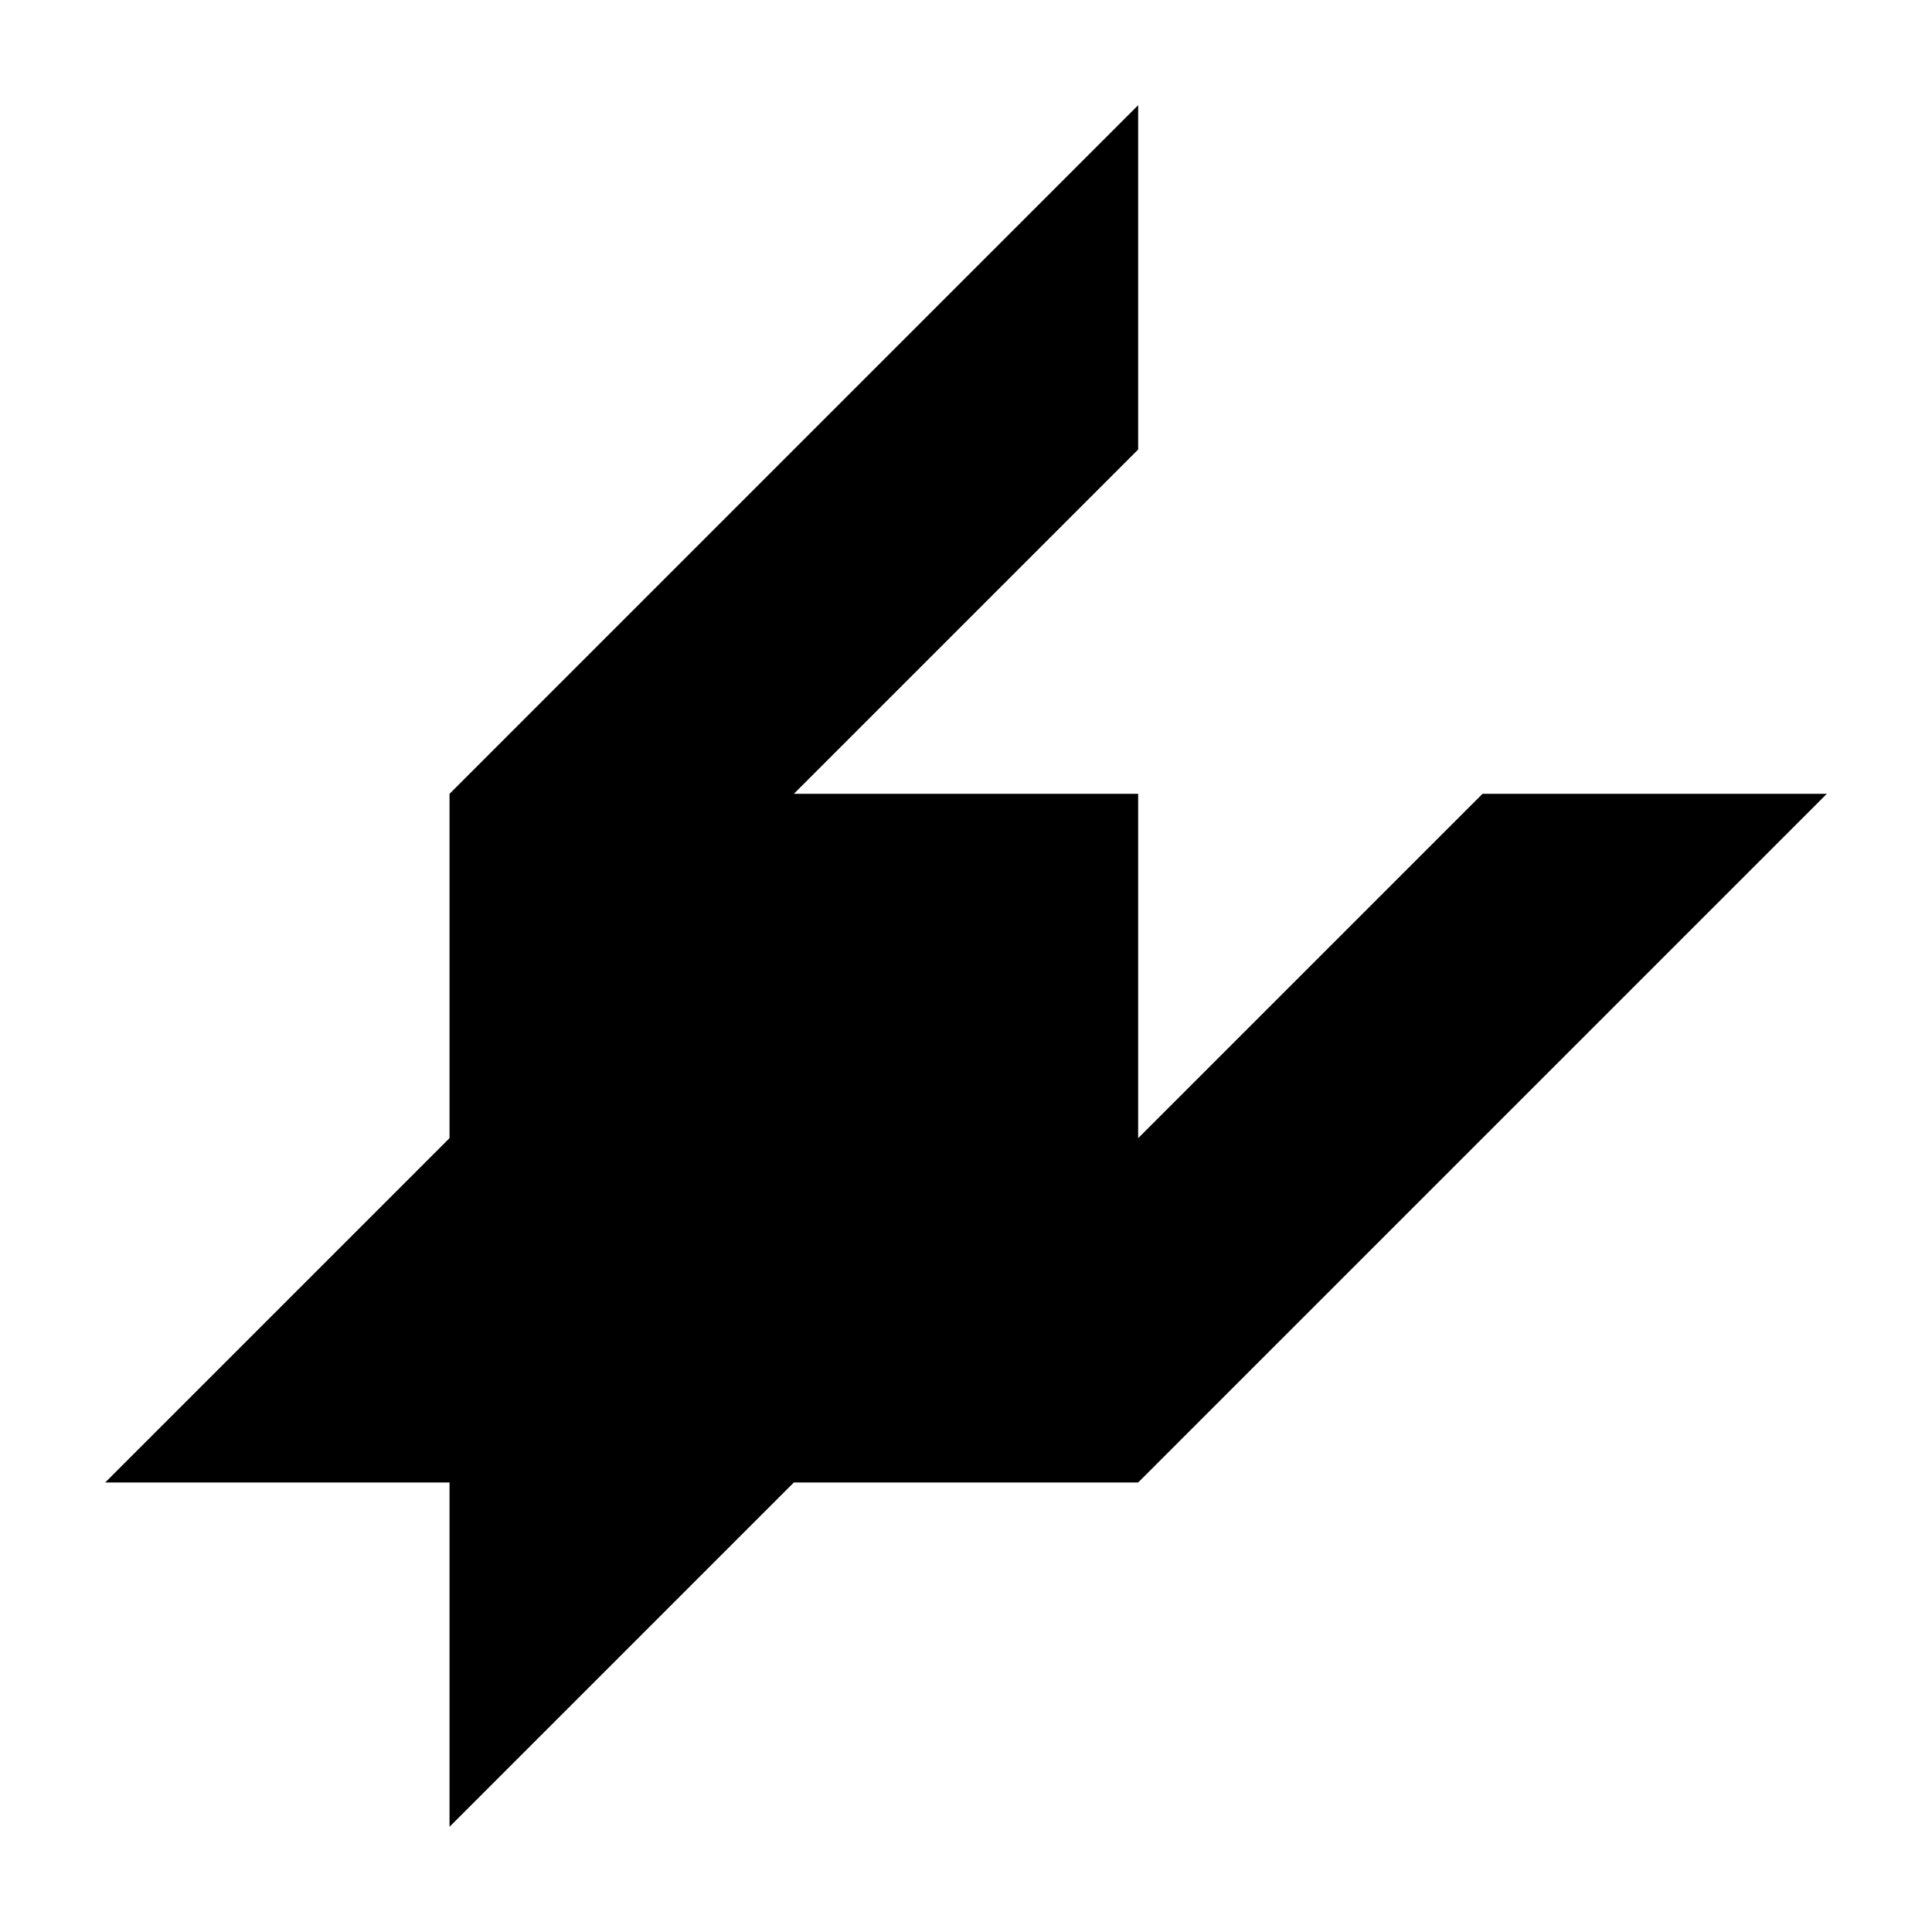
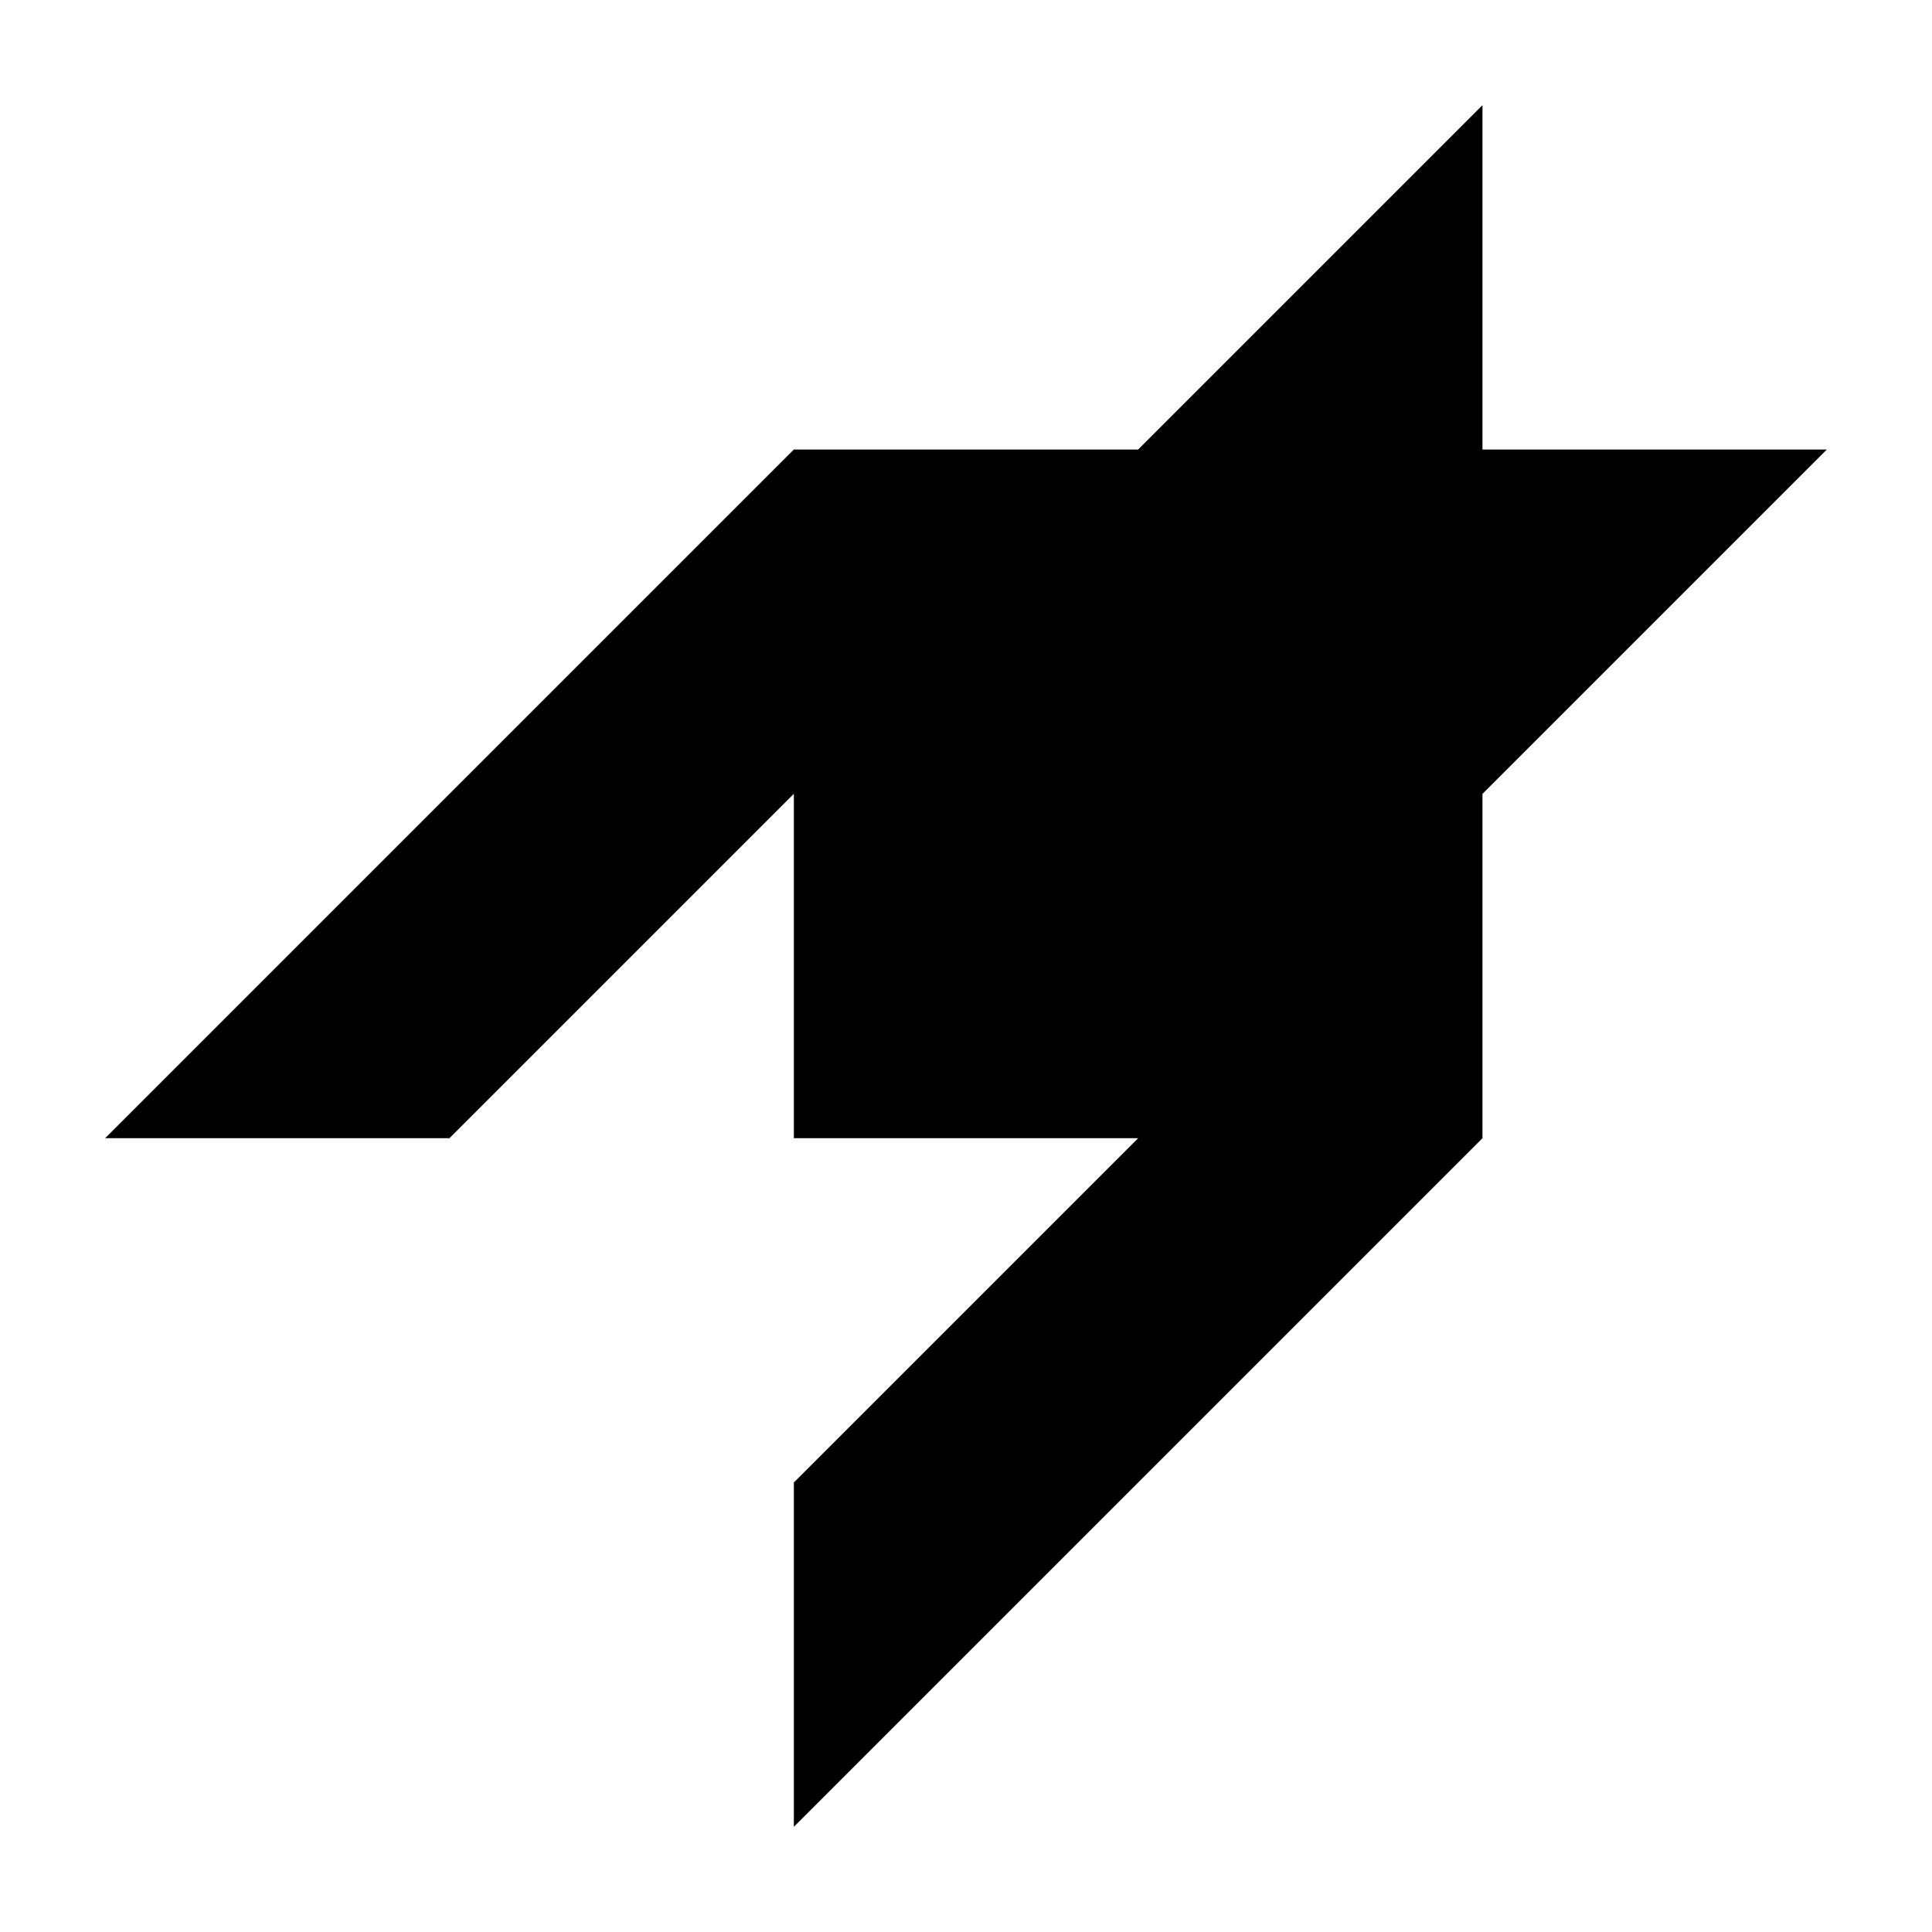
<svg xmlns="http://www.w3.org/2000/svg" width="1200pt" height="1200pt" version="1.1" viewBox="0 0 1200 1200">
-   <path d="m279.21 493.07 427.72-427.72v213.86l-213.86 213.86h213.86v213.86l213.86-213.86h213.86l-427.72 427.72h-213.86l-213.86 213.86v-213.86h-213.86l213.86-213.86z" fill-rule="evenodd" />
+   <g transform="translate(1200 1200) scale(-1 -1)">
+     <path d="m279.21 493.07 427.72-427.72v213.86l-213.86 213.86h213.86v213.86l213.86-213.86h213.86l-427.72 427.72h-213.86l-213.86 213.86v-213.86h-213.86l213.86-213.86z" fill-rule="evenodd" />
+   </g>
</svg>
